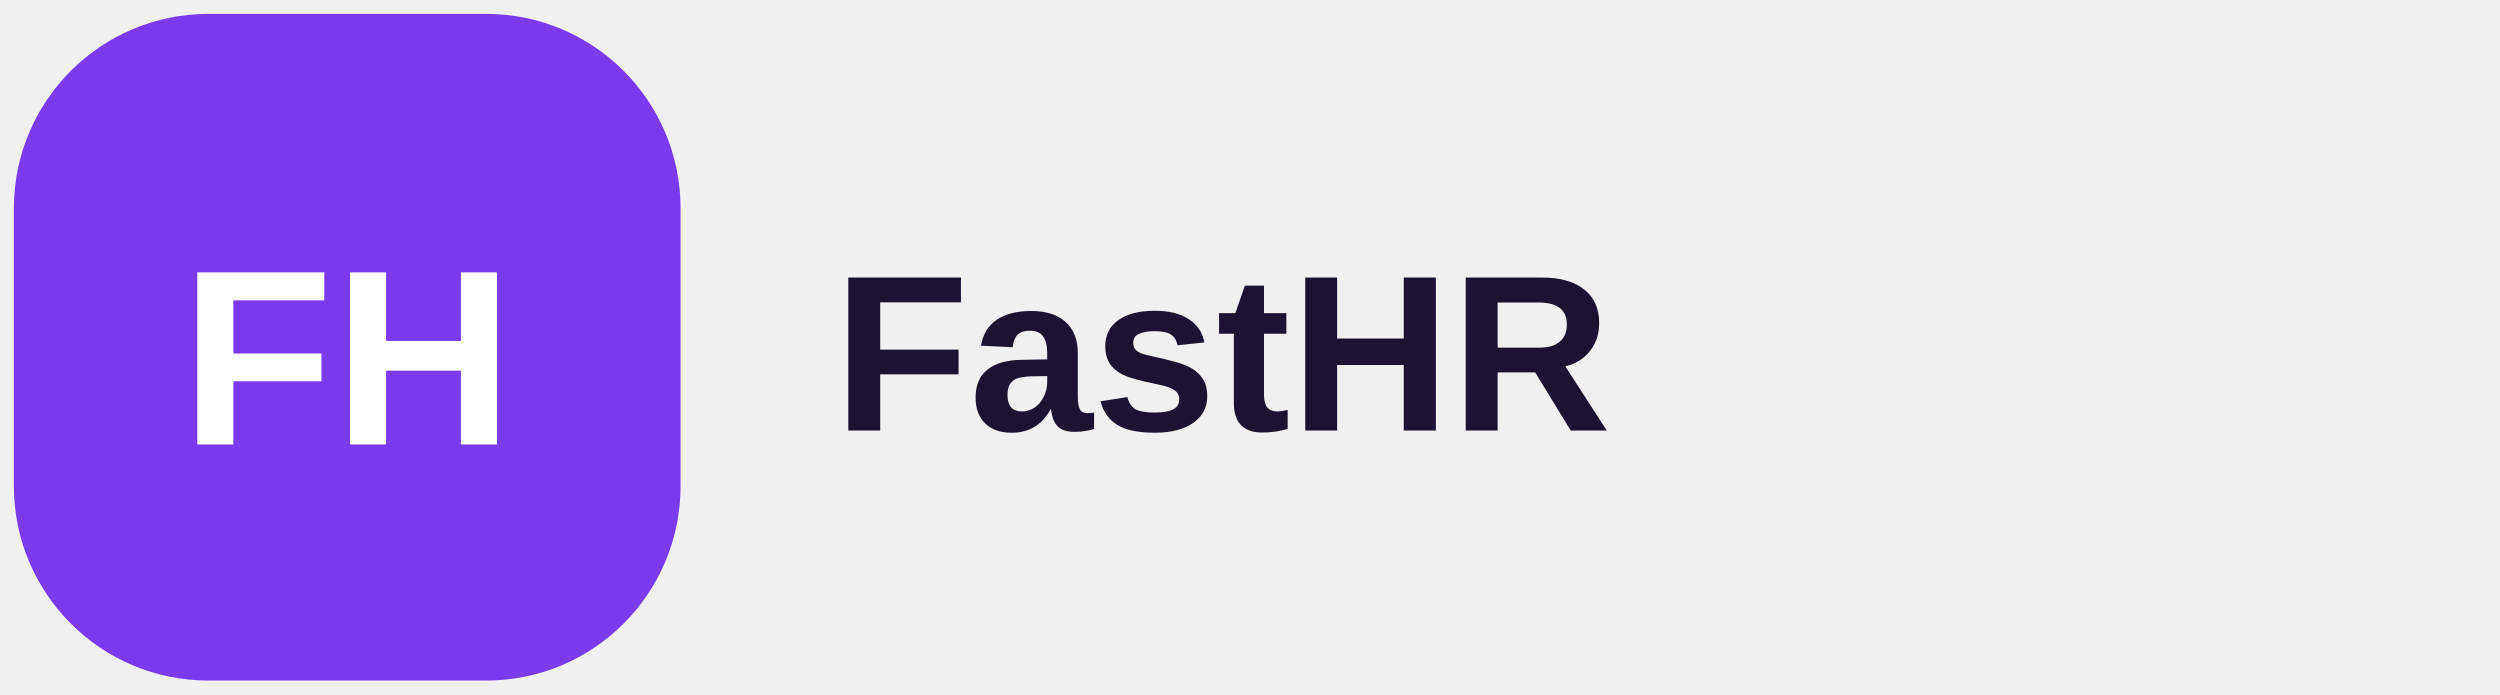
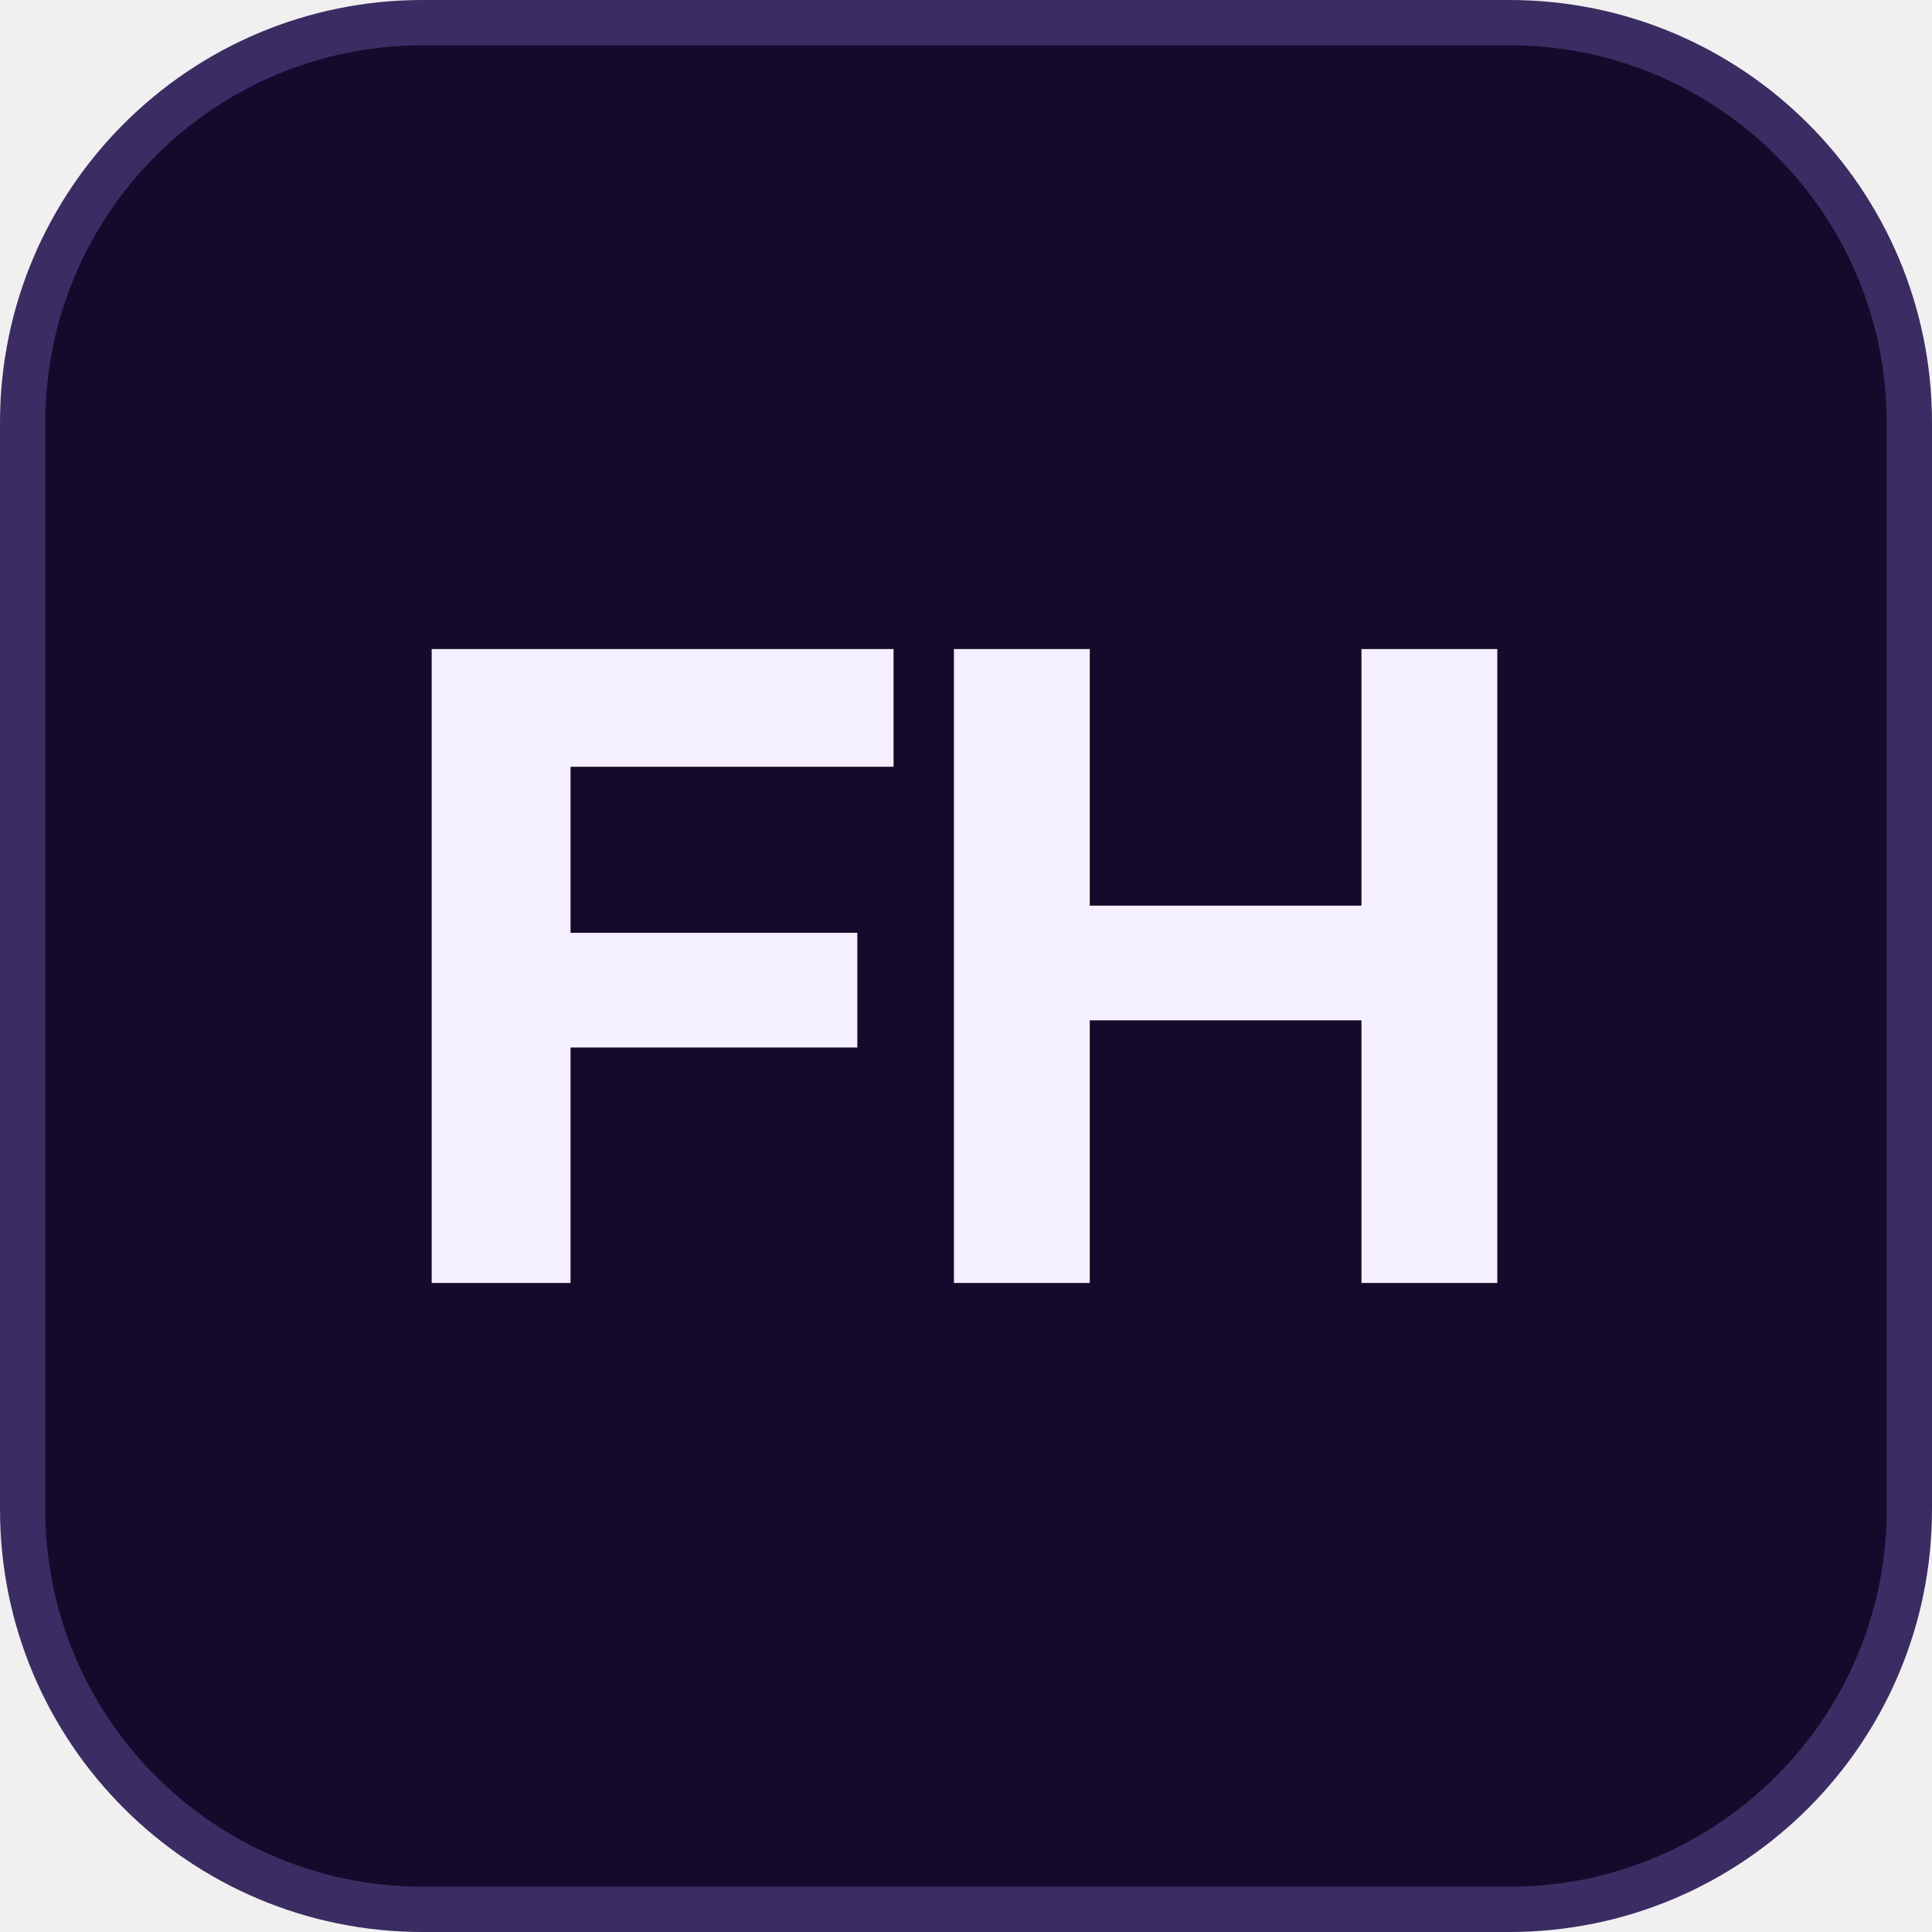
- <svg xmlns="http://www.w3.org/2000/svg" role="img" aria-labelledby="title" viewBox="0 0 180 50">
-   <rect x="1" y="1" width="48" height="48" rx="14" fill="#7c3aed" />
-   <text x="25" y="32" text-anchor="middle" font-family="Arial,sans-serif" font-size="18" font-weight="700" fill="#fff">FH</text>
-   <text x="60" y="31" font-family="Arial,sans-serif" font-size="16" font-weight="700" fill="#1c1333">FastHR</text>
+ <svg xmlns="http://www.w3.org/2000/svg" viewBox="0 0 64 64" role="img" aria-label="FastHR placeholder mark">
+   <rect x=".75" y=".75" width="62.5" height="62.5" rx="13.25" fill="#150a2c" stroke="#3b2d63" stroke-width="1.5" />
+   <path fill="#f4f0ff" d="M14.3 42.5V21.5H18.9V42.5ZM16.5 34.7V30.9H28.4V34.7ZM16.5 25.4V21.5H29.6V25.4ZM45.1 42.5V21.5H49.6V42.5ZM31.6 42.5V21.5H36.1V42.5ZM34.4 33.8V30H47V33.8Z" />
</svg>
